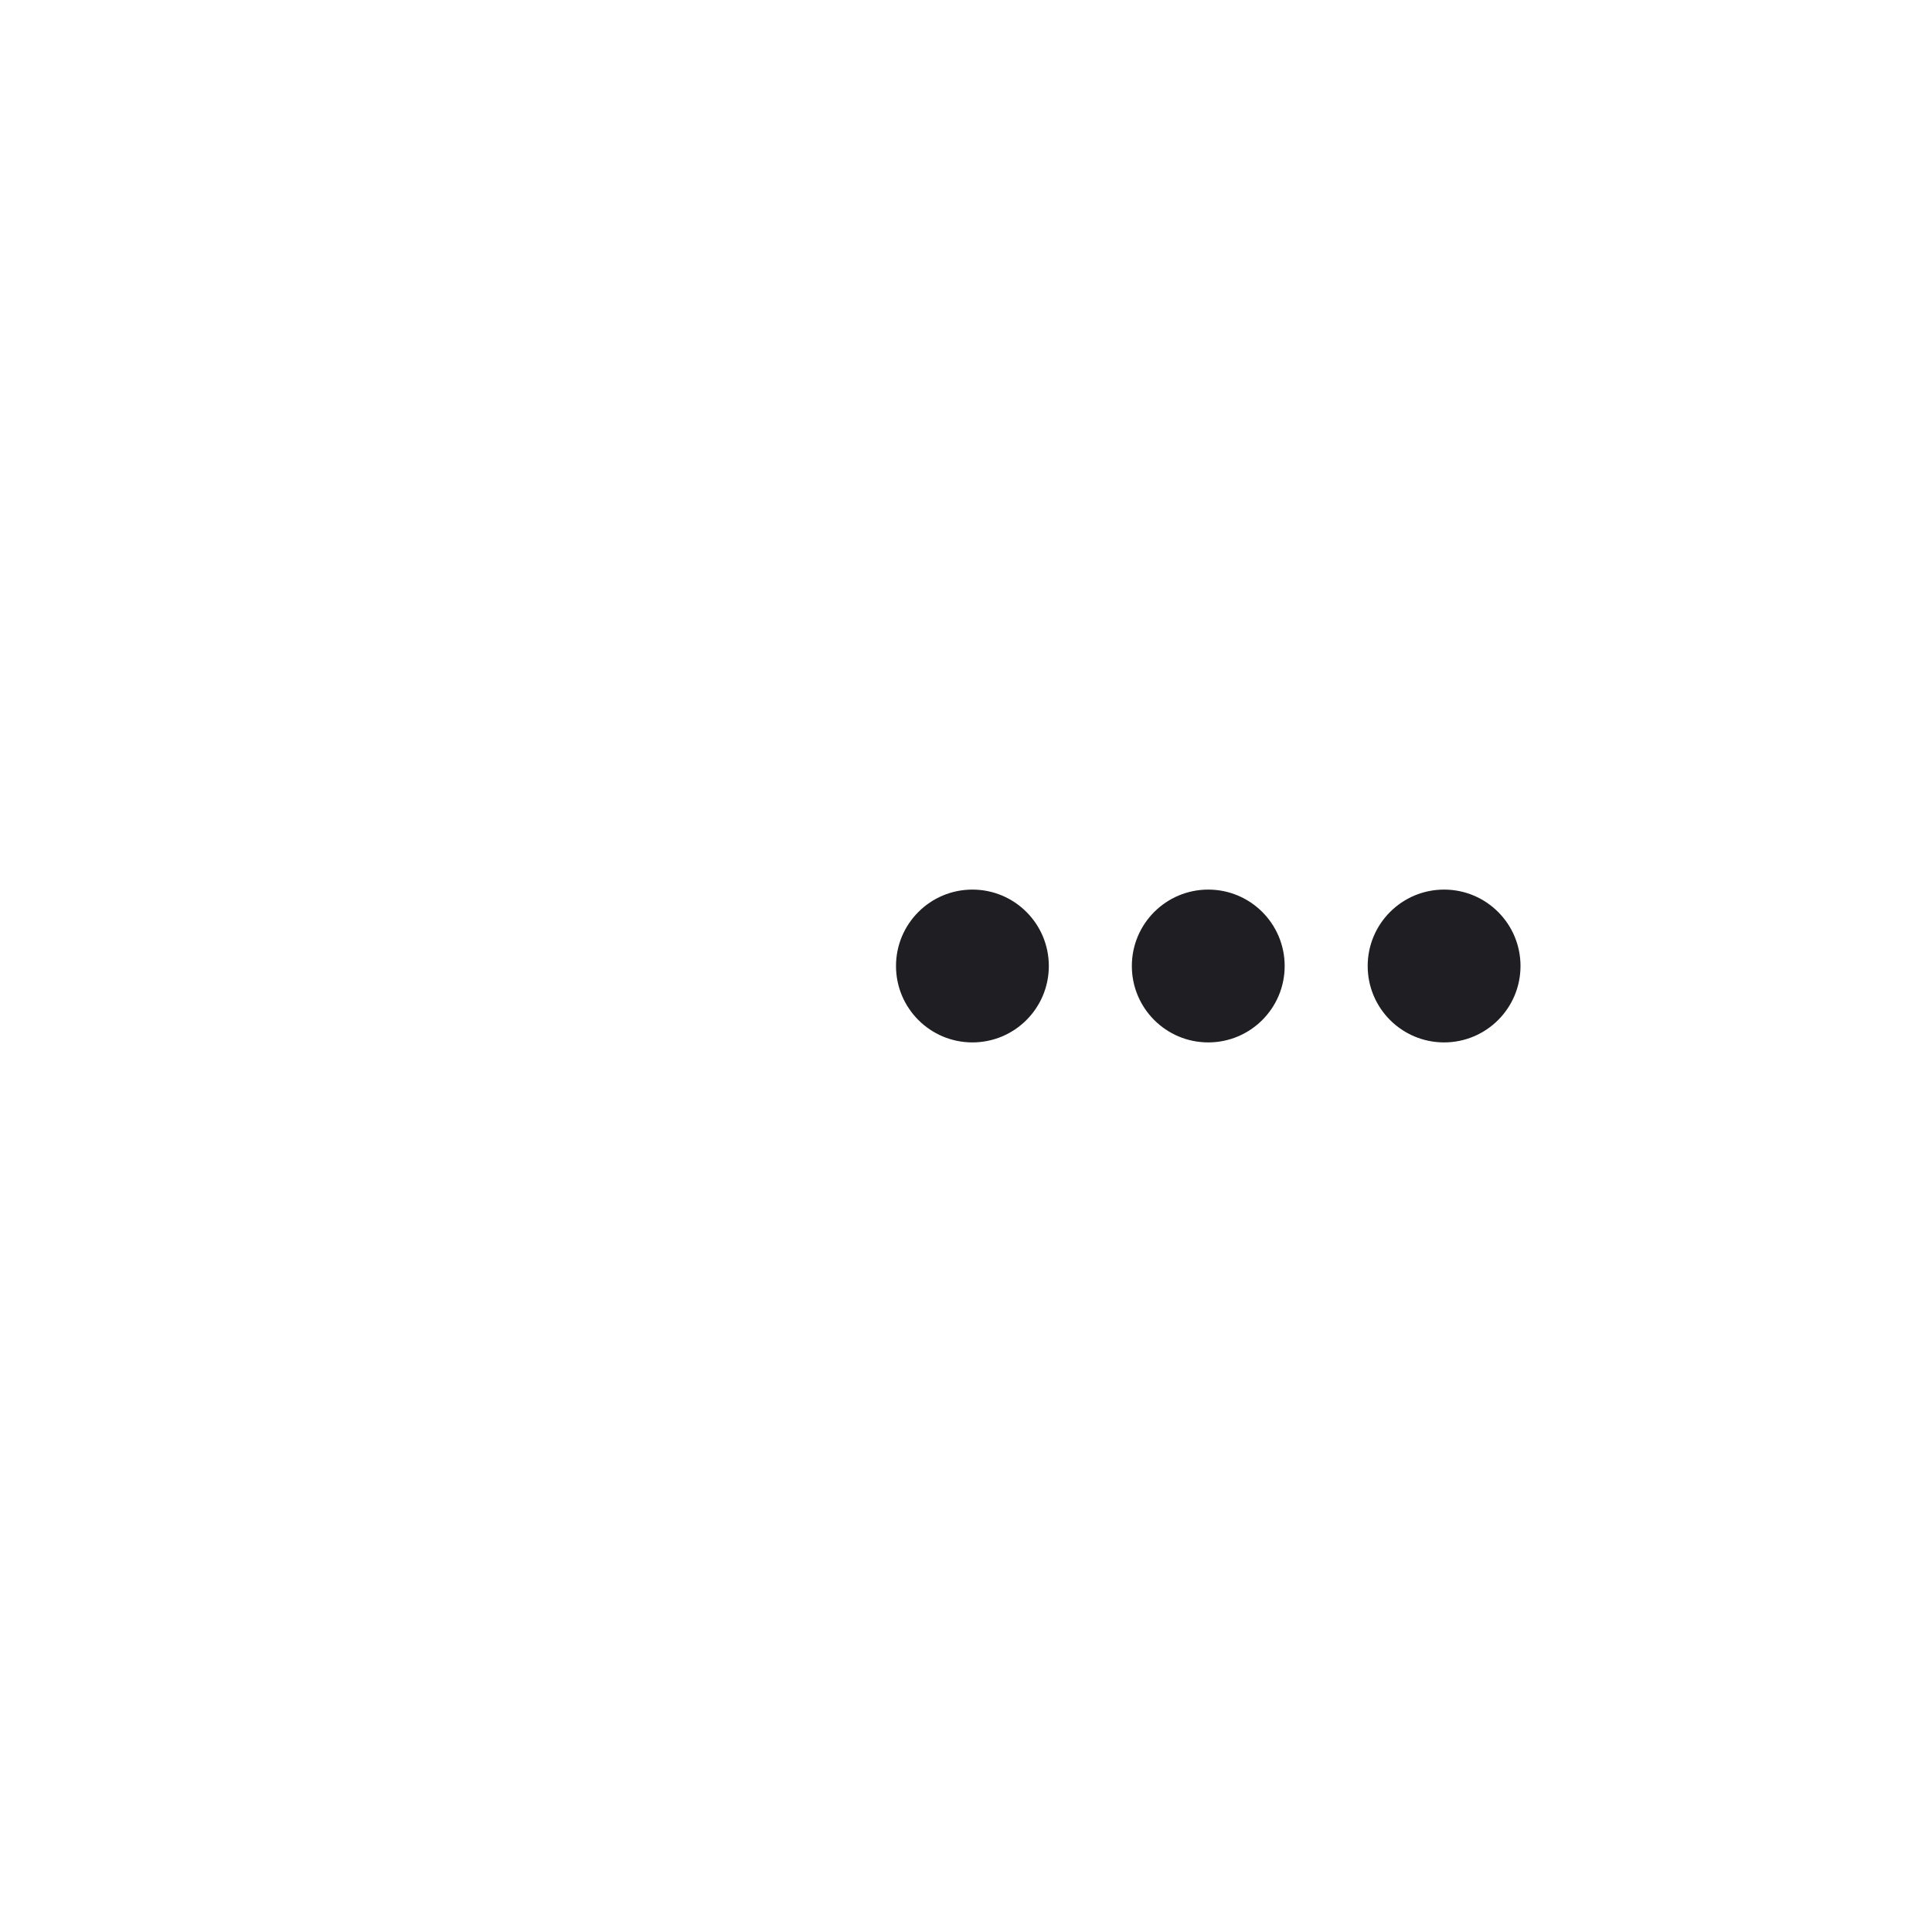
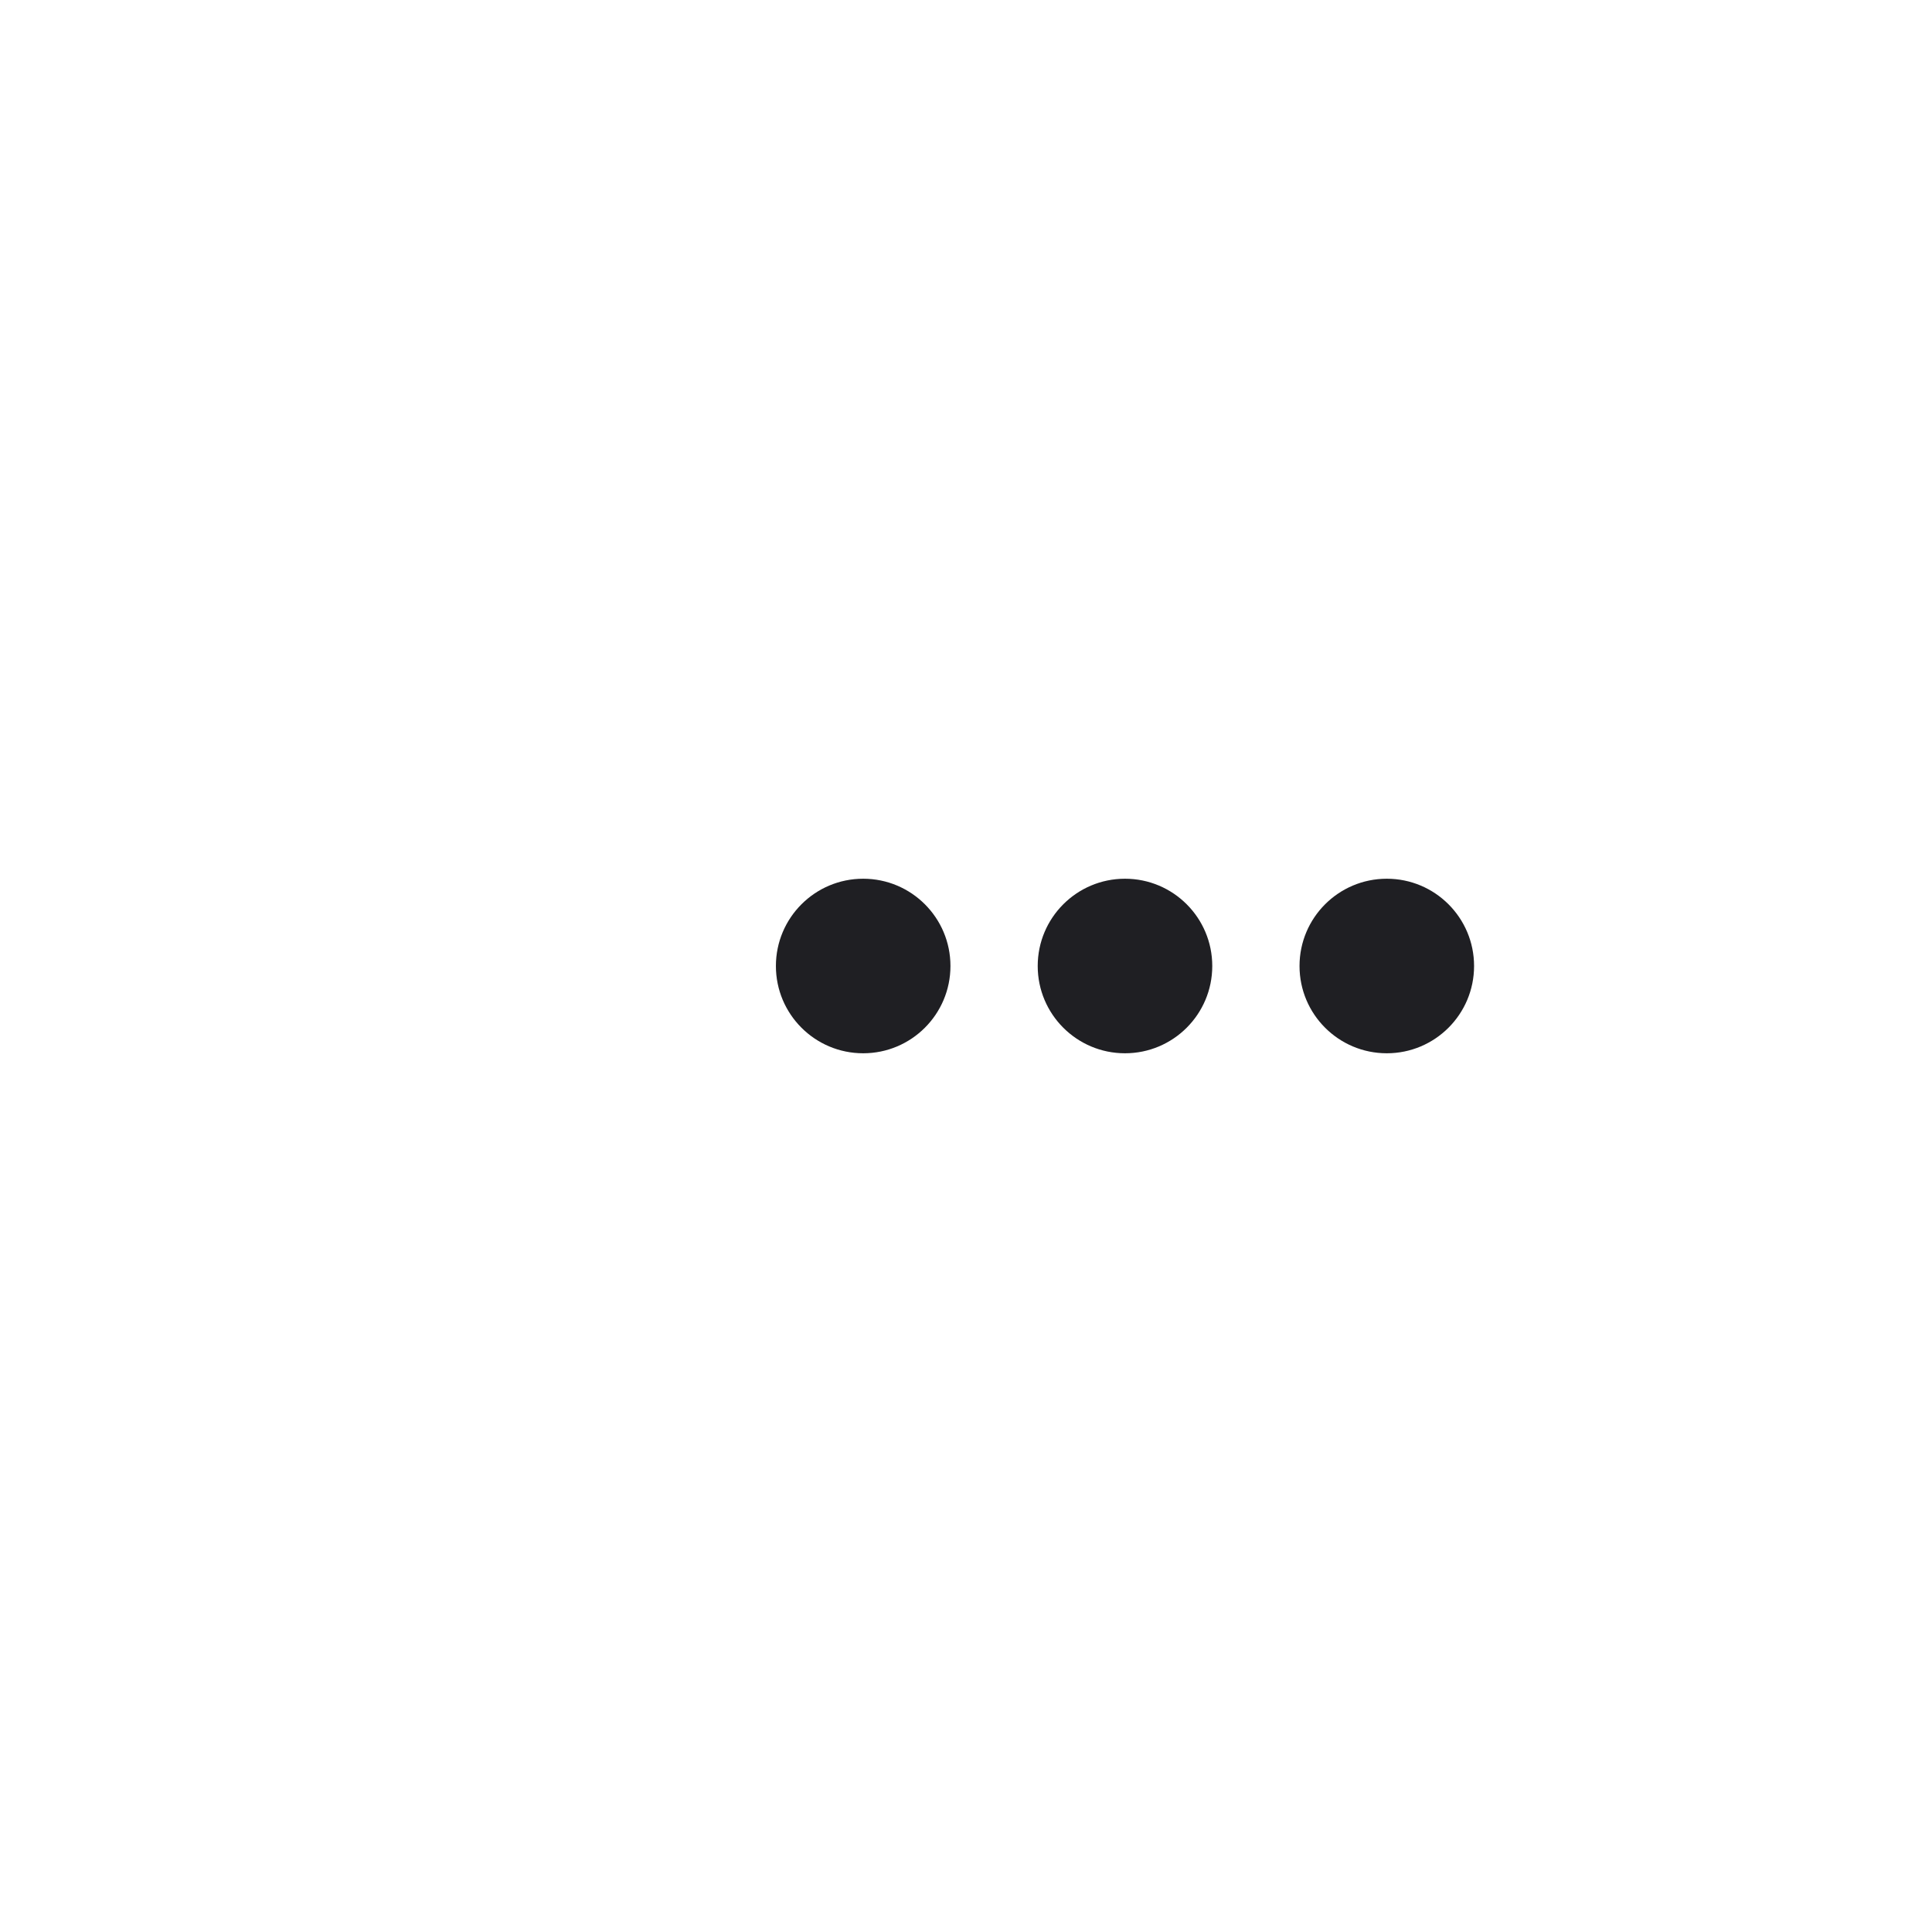
<svg xmlns="http://www.w3.org/2000/svg" viewBox="0 0 1024 1024">
  <g fill="#1F1F23">
-     <circle cx="515.4" cy="512" r="40.5" />
-     <circle cx="640.4" cy="512" r="40.5" />
-     <circle cx="765.4" cy="512" r="40.5" />
+     <circle cx="457.502" cy="512" r="46.258" />
+     <circle cx="596.267" cy="512" r="46.258" />
+     <circle cx="735.032" cy="512" r="46.258" />
  </g>
</svg>
